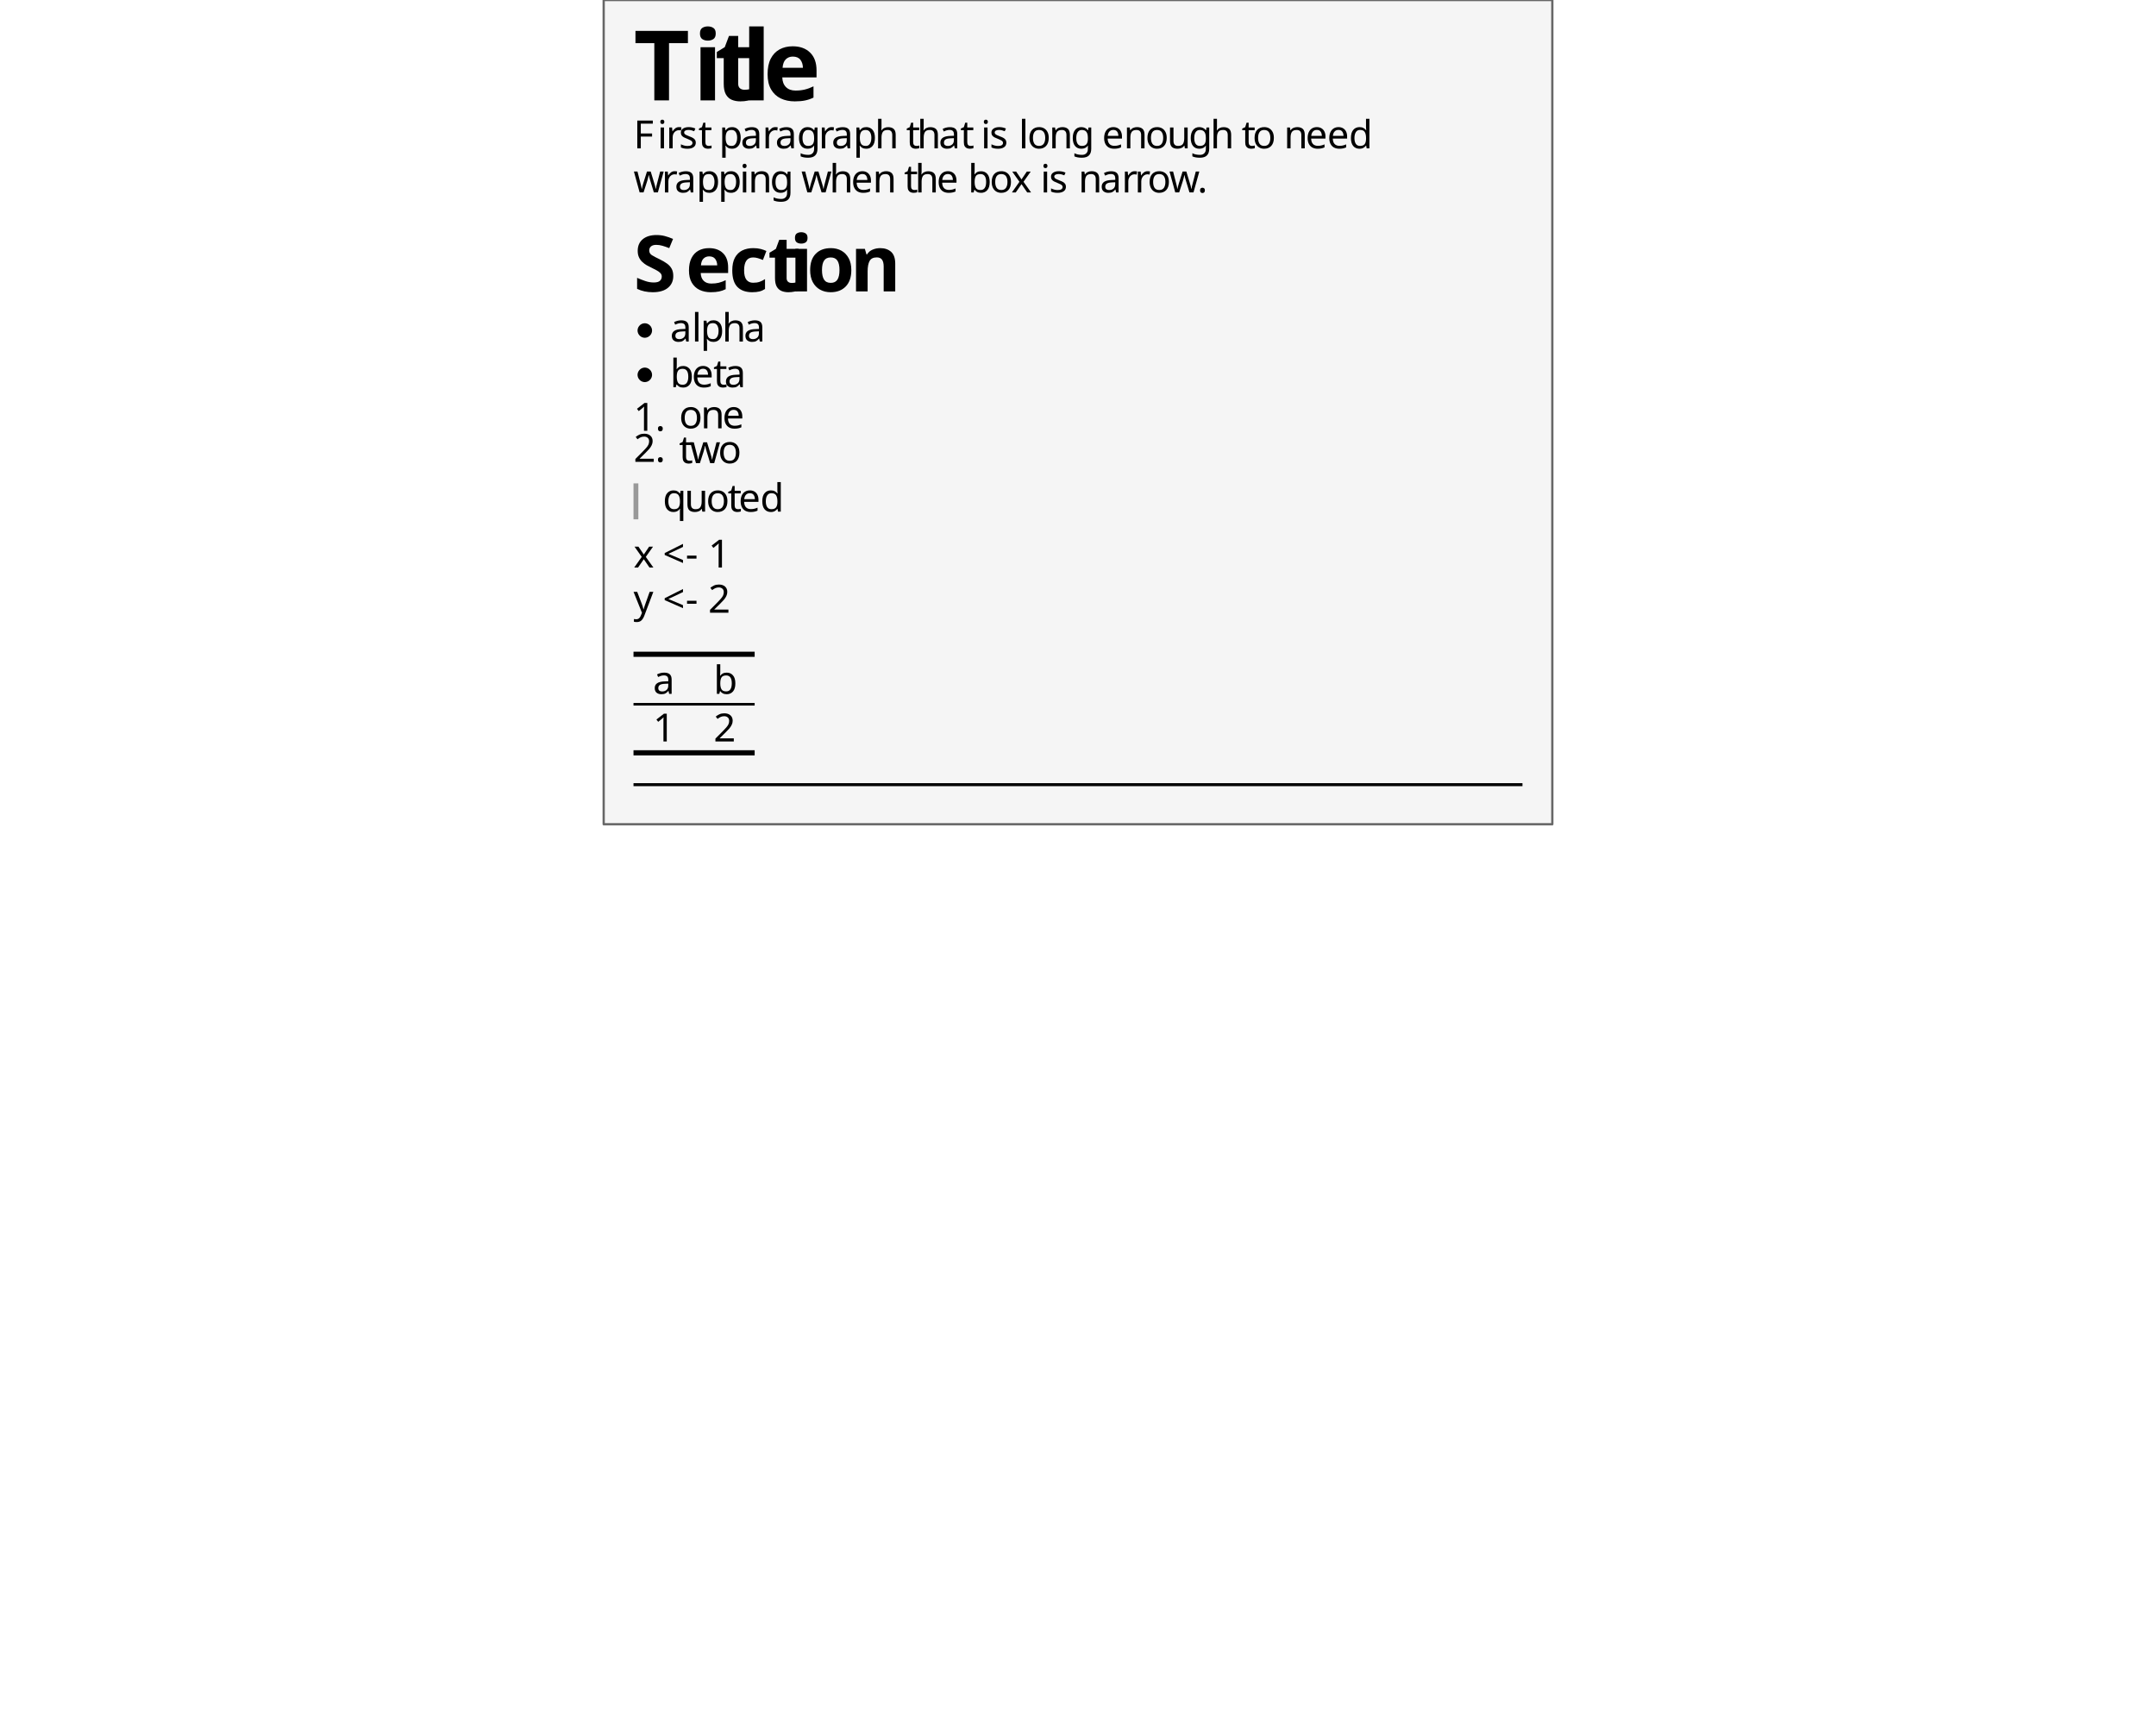
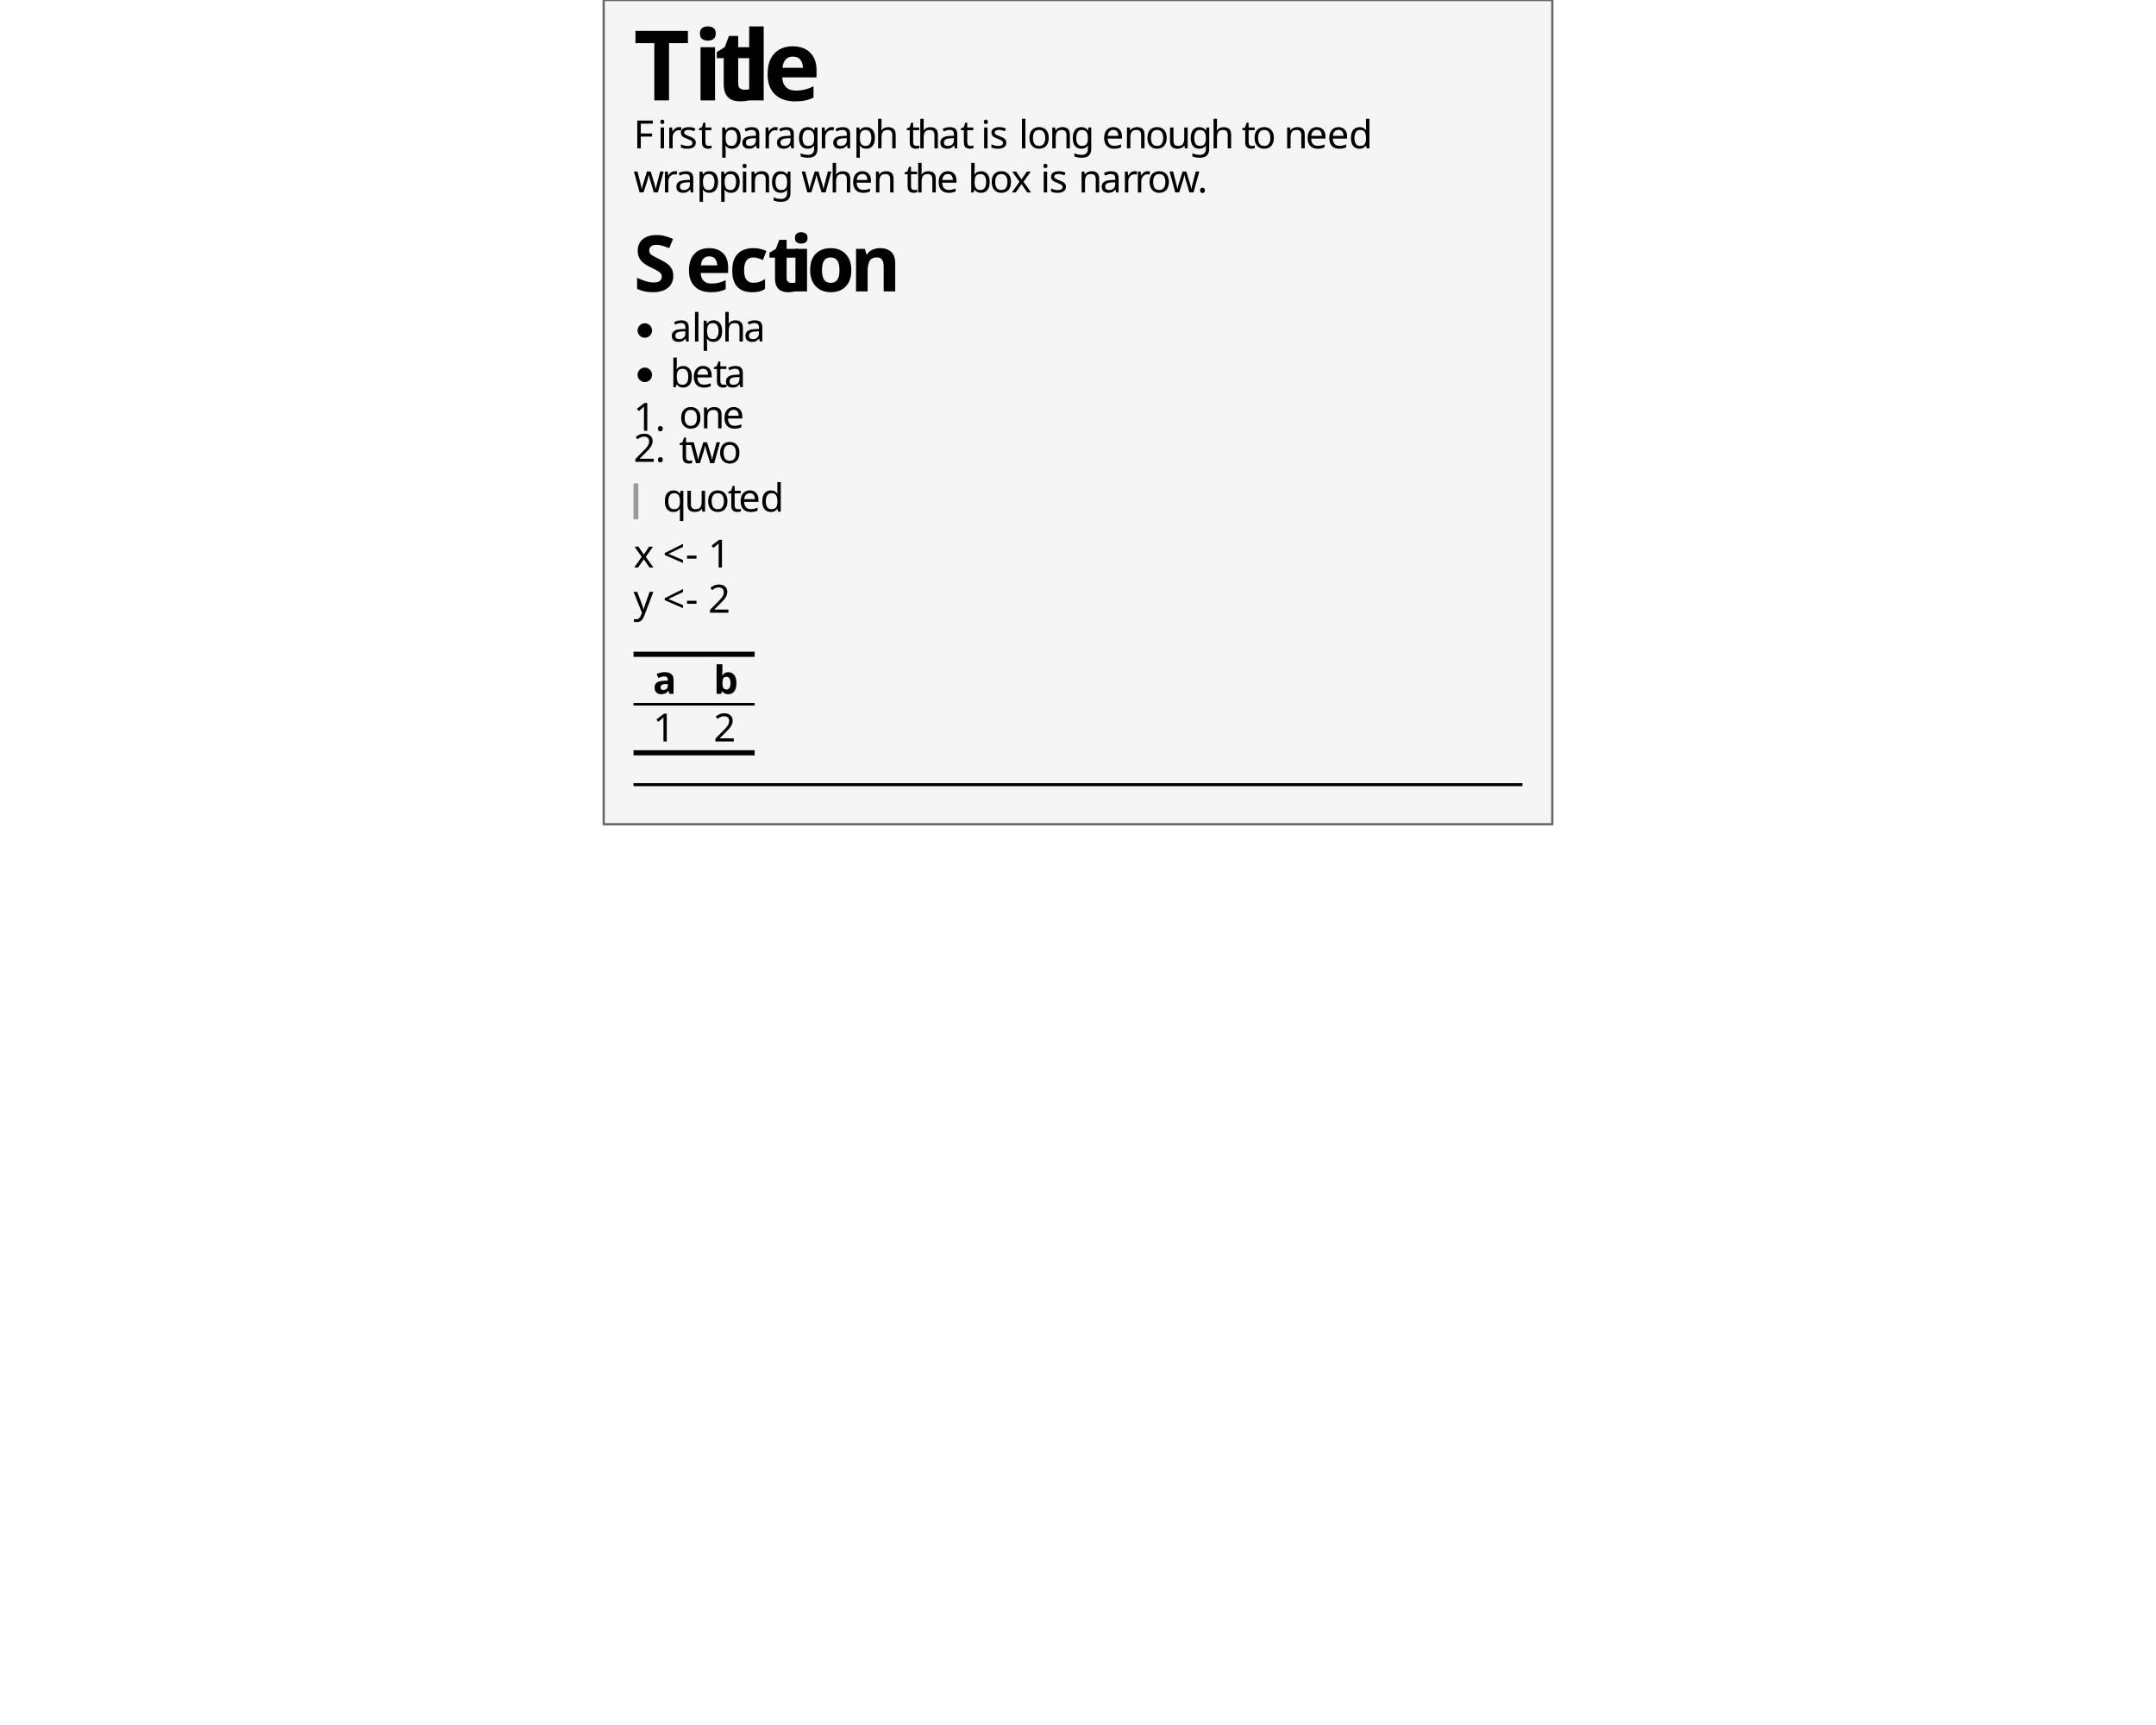
<svg xmlns="http://www.w3.org/2000/svg" class="svglite" data-engine-version="2.0" width="720.00pt" height="576.00pt" viewBox="0 0 720.00 576.00">
  <defs>
    <style type="text/css">
    .svglite line, .svglite polyline, .svglite polygon, .svglite path, .svglite rect, .svglite circle {
      fill: none;
      stroke: #000000;
      stroke-linecap: round;
      stroke-linejoin: round;
      stroke-miterlimit: 10.00;
    }
  </style>
  </defs>
  <rect width="100%" height="100%" style="stroke: none; fill: #FFFFFF;" />
  <defs>
    <clipPath id="cpMC4wMHw3MjAuMDB8MC4wMHw1NzYuMDA=">
      <rect x="0.00" y="0.00" width="720.00" height="576.00" />
    </clipPath>
  </defs>
  <g clip-path="url(#cpMC4wMHw3MjAuMDB8MC4wMHw1NzYuMDA=)">
    <rect x="201.60" y="-0" width="316.80" height="275.23" style="stroke-width: 0.75; stroke: #666666; fill: #F5F5F5;" />
    <text x="211.56" y="33.52" style="font-size: 32.50px; font-weight: bold; font-family: sans;" textLength="19.85px" lengthAdjust="spacingAndGlyphs">T</text>
    <text x="231.41" y="33.52" style="font-size: 32.50px; font-weight: bold; font-family: sans;" textLength="7.22px" lengthAdjust="spacingAndGlyphs">i</text>
    <text x="238.63" y="33.52" style="font-size: 32.50px; font-weight: bold; font-family: sans;" textLength="9.03px" lengthAdjust="spacingAndGlyphs">t</text>
    <text x="247.66" y="33.52" style="font-size: 32.50px; font-weight: bold; font-family: sans;" textLength="7.22px" lengthAdjust="spacingAndGlyphs">l</text>
    <text x="254.87" y="33.52" style="font-size: 32.50px; font-weight: bold; font-family: sans;" textLength="18.08px" lengthAdjust="spacingAndGlyphs">e</text>
    <text x="211.56" y="49.54" style="font-size: 13.00px; font-family: sans;" textLength="7.94px" lengthAdjust="spacingAndGlyphs">F</text>
    <text x="219.50" y="49.54" style="font-size: 13.00px; font-family: sans;" textLength="2.89px" lengthAdjust="spacingAndGlyphs">i</text>
    <text x="222.39" y="49.54" style="font-size: 13.00px; font-family: sans;" textLength="4.33px" lengthAdjust="spacingAndGlyphs">r</text>
    <text x="226.72" y="49.54" style="font-size: 13.00px; font-family: sans;" textLength="6.51px" lengthAdjust="spacingAndGlyphs">s</text>
    <text x="233.22" y="49.54" style="font-size: 13.00px; font-family: sans;" textLength="3.61px" lengthAdjust="spacingAndGlyphs">t</text>
    <text x="240.08" y="49.54" style="font-size: 13.00px; font-family: sans;" textLength="7.23px" lengthAdjust="spacingAndGlyphs">p</text>
    <text x="247.32" y="49.54" style="font-size: 13.00px; font-family: sans;" textLength="7.23px" lengthAdjust="spacingAndGlyphs">a</text>
    <text x="254.55" y="49.54" style="font-size: 13.00px; font-family: sans;" textLength="4.33px" lengthAdjust="spacingAndGlyphs">r</text>
    <text x="258.87" y="49.54" style="font-size: 13.00px; font-family: sans;" textLength="7.23px" lengthAdjust="spacingAndGlyphs">a</text>
    <text x="266.11" y="49.54" style="font-size: 13.00px; font-family: sans;" textLength="7.23px" lengthAdjust="spacingAndGlyphs">g</text>
    <text x="273.34" y="49.54" style="font-size: 13.00px; font-family: sans;" textLength="4.33px" lengthAdjust="spacingAndGlyphs">r</text>
    <text x="277.67" y="49.54" style="font-size: 13.00px; font-family: sans;" textLength="7.23px" lengthAdjust="spacingAndGlyphs">a</text>
    <text x="284.90" y="49.54" style="font-size: 13.00px; font-family: sans;" textLength="7.23px" lengthAdjust="spacingAndGlyphs">p</text>
    <text x="292.13" y="49.54" style="font-size: 13.00px; font-family: sans;" textLength="7.23px" lengthAdjust="spacingAndGlyphs">h</text>
    <text x="302.61" y="49.54" style="font-size: 13.00px; font-family: sans;" textLength="3.61px" lengthAdjust="spacingAndGlyphs">t</text>
    <text x="306.22" y="49.54" style="font-size: 13.00px; font-family: sans;" textLength="7.23px" lengthAdjust="spacingAndGlyphs">h</text>
    <text x="313.45" y="49.54" style="font-size: 13.00px; font-family: sans;" textLength="7.23px" lengthAdjust="spacingAndGlyphs">a</text>
    <text x="320.68" y="49.54" style="font-size: 13.00px; font-family: sans;" textLength="3.61px" lengthAdjust="spacingAndGlyphs">t</text>
    <text x="327.54" y="49.54" style="font-size: 13.00px; font-family: sans;" textLength="2.89px" lengthAdjust="spacingAndGlyphs">i</text>
    <text x="330.43" y="49.54" style="font-size: 13.00px; font-family: sans;" textLength="6.51px" lengthAdjust="spacingAndGlyphs">s</text>
    <text x="340.18" y="49.54" style="font-size: 13.00px; font-family: sans;" textLength="2.89px" lengthAdjust="spacingAndGlyphs">l</text>
    <text x="343.07" y="49.54" style="font-size: 13.00px; font-family: sans;" textLength="7.23px" lengthAdjust="spacingAndGlyphs">o</text>
    <text x="350.30" y="49.54" style="font-size: 13.00px; font-family: sans;" textLength="7.23px" lengthAdjust="spacingAndGlyphs">n</text>
    <text x="357.53" y="49.54" style="font-size: 13.00px; font-family: sans;" textLength="7.23px" lengthAdjust="spacingAndGlyphs">g</text>
    <text x="368.01" y="49.54" style="font-size: 13.00px; font-family: sans;" textLength="7.23px" lengthAdjust="spacingAndGlyphs">e</text>
    <text x="375.24" y="49.54" style="font-size: 13.00px; font-family: sans;" textLength="7.23px" lengthAdjust="spacingAndGlyphs">n</text>
    <text x="382.47" y="49.54" style="font-size: 13.00px; font-family: sans;" textLength="7.23px" lengthAdjust="spacingAndGlyphs">o</text>
    <text x="389.70" y="49.54" style="font-size: 13.00px; font-family: sans;" textLength="7.23px" lengthAdjust="spacingAndGlyphs">u</text>
    <text x="396.93" y="49.54" style="font-size: 13.00px; font-family: sans;" textLength="7.23px" lengthAdjust="spacingAndGlyphs">g</text>
    <text x="404.16" y="49.54" style="font-size: 13.00px; font-family: sans;" textLength="7.23px" lengthAdjust="spacingAndGlyphs">h</text>
    <text x="414.64" y="49.54" style="font-size: 13.00px; font-family: sans;" textLength="3.61px" lengthAdjust="spacingAndGlyphs">t</text>
    <text x="418.25" y="49.54" style="font-size: 13.00px; font-family: sans;" textLength="7.23px" lengthAdjust="spacingAndGlyphs">o</text>
    <text x="428.74" y="49.54" style="font-size: 13.00px; font-family: sans;" textLength="7.23px" lengthAdjust="spacingAndGlyphs">n</text>
    <text x="435.97" y="49.54" style="font-size: 13.00px; font-family: sans;" textLength="7.23px" lengthAdjust="spacingAndGlyphs">e</text>
    <text x="443.20" y="49.54" style="font-size: 13.00px; font-family: sans;" textLength="7.23px" lengthAdjust="spacingAndGlyphs">e</text>
    <text x="450.43" y="49.54" style="font-size: 13.00px; font-family: sans;" textLength="7.23px" lengthAdjust="spacingAndGlyphs">d</text>
    <text x="211.56" y="64.26" style="font-size: 13.00px; font-family: sans;" textLength="9.39px" lengthAdjust="spacingAndGlyphs">w</text>
    <text x="220.95" y="64.26" style="font-size: 13.00px; font-family: sans;" textLength="4.33px" lengthAdjust="spacingAndGlyphs">r</text>
    <text x="225.28" y="64.26" style="font-size: 13.00px; font-family: sans;" textLength="7.23px" lengthAdjust="spacingAndGlyphs">a</text>
    <text x="232.51" y="64.26" style="font-size: 13.00px; font-family: sans;" textLength="7.23px" lengthAdjust="spacingAndGlyphs">p</text>
    <text x="239.74" y="64.26" style="font-size: 13.00px; font-family: sans;" textLength="7.23px" lengthAdjust="spacingAndGlyphs">p</text>
    <text x="246.97" y="64.26" style="font-size: 13.00px; font-family: sans;" textLength="2.89px" lengthAdjust="spacingAndGlyphs">i</text>
    <text x="249.86" y="64.26" style="font-size: 13.00px; font-family: sans;" textLength="7.23px" lengthAdjust="spacingAndGlyphs">n</text>
    <text x="257.09" y="64.26" style="font-size: 13.00px; font-family: sans;" textLength="7.23px" lengthAdjust="spacingAndGlyphs">g</text>
    <text x="267.57" y="64.26" style="font-size: 13.00px; font-family: sans;" textLength="9.39px" lengthAdjust="spacingAndGlyphs">w</text>
    <text x="276.96" y="64.26" style="font-size: 13.00px; font-family: sans;" textLength="7.23px" lengthAdjust="spacingAndGlyphs">h</text>
    <text x="284.19" y="64.26" style="font-size: 13.00px; font-family: sans;" textLength="7.23px" lengthAdjust="spacingAndGlyphs">e</text>
    <text x="291.42" y="64.26" style="font-size: 13.00px; font-family: sans;" textLength="7.23px" lengthAdjust="spacingAndGlyphs">n</text>
    <text x="301.90" y="64.26" style="font-size: 13.00px; font-family: sans;" textLength="3.61px" lengthAdjust="spacingAndGlyphs">t</text>
    <text x="305.52" y="64.26" style="font-size: 13.00px; font-family: sans;" textLength="7.23px" lengthAdjust="spacingAndGlyphs">h</text>
    <text x="312.75" y="64.26" style="font-size: 13.00px; font-family: sans;" textLength="7.23px" lengthAdjust="spacingAndGlyphs">e</text>
    <text x="323.23" y="64.26" style="font-size: 13.00px; font-family: sans;" textLength="7.23px" lengthAdjust="spacingAndGlyphs">b</text>
    <text x="330.46" y="64.26" style="font-size: 13.00px; font-family: sans;" textLength="7.23px" lengthAdjust="spacingAndGlyphs">o</text>
    <text x="337.69" y="64.26" style="font-size: 13.00px; font-family: sans;" textLength="6.51px" lengthAdjust="spacingAndGlyphs">x</text>
    <text x="347.44" y="64.26" style="font-size: 13.00px; font-family: sans;" textLength="2.89px" lengthAdjust="spacingAndGlyphs">i</text>
    <text x="350.33" y="64.26" style="font-size: 13.00px; font-family: sans;" textLength="6.51px" lengthAdjust="spacingAndGlyphs">s</text>
    <text x="360.09" y="64.26" style="font-size: 13.00px; font-family: sans;" textLength="7.23px" lengthAdjust="spacingAndGlyphs">n</text>
    <text x="367.32" y="64.26" style="font-size: 13.00px; font-family: sans;" textLength="7.23px" lengthAdjust="spacingAndGlyphs">a</text>
    <text x="374.55" y="64.26" style="font-size: 13.00px; font-family: sans;" textLength="4.33px" lengthAdjust="spacingAndGlyphs">r</text>
    <text x="378.88" y="64.26" style="font-size: 13.00px; font-family: sans;" textLength="4.33px" lengthAdjust="spacingAndGlyphs">r</text>
    <text x="383.20" y="64.26" style="font-size: 13.00px; font-family: sans;" textLength="7.23px" lengthAdjust="spacingAndGlyphs">o</text>
    <text x="390.43" y="64.26" style="font-size: 13.00px; font-family: sans;" textLength="9.39px" lengthAdjust="spacingAndGlyphs">w</text>
    <text x="399.83" y="64.26" style="font-size: 13.00px; font-family: sans;" textLength="3.61px" lengthAdjust="spacingAndGlyphs">.</text>
    <text x="211.56" y="97.31" style="font-size: 26.00px; font-weight: bold; font-family: sans;" textLength="17.35px" lengthAdjust="spacingAndGlyphs">S</text>
    <text x="228.91" y="97.31" style="font-size: 26.00px; font-weight: bold; font-family: sans;" textLength="14.46px" lengthAdjust="spacingAndGlyphs">e</text>
    <text x="243.37" y="97.31" style="font-size: 26.00px; font-weight: bold; font-family: sans;" textLength="13.01px" lengthAdjust="spacingAndGlyphs">c</text>
    <text x="256.38" y="97.31" style="font-size: 26.00px; font-weight: bold; font-family: sans;" textLength="7.22px" lengthAdjust="spacingAndGlyphs">t</text>
    <text x="263.60" y="97.31" style="font-size: 26.00px; font-weight: bold; font-family: sans;" textLength="5.77px" lengthAdjust="spacingAndGlyphs">i</text>
    <text x="269.38" y="97.31" style="font-size: 26.00px; font-weight: bold; font-family: sans;" textLength="14.46px" lengthAdjust="spacingAndGlyphs">o</text>
    <text x="283.84" y="97.31" style="font-size: 26.00px; font-weight: bold; font-family: sans;" textLength="14.46px" lengthAdjust="spacingAndGlyphs">n</text>
    <path d="M 212.91 110.36 L 212.93 110.62 L 212.97 110.87 L 213.04 111.11 L 213.13 111.35 L 213.25 111.57 L 213.39 111.78 L 213.55 111.97 L 213.72 112.15 L 213.91 112.30 L 214.12 112.44 L 214.34 112.56 L 214.58 112.65 L 214.82 112.72 L 215.07 112.76 L 215.33 112.78 L 215.59 112.76 L 215.84 112.72 L 216.09 112.65 L 216.32 112.56 L 216.54 112.44 L 216.75 112.30 L 216.94 112.15 L 217.12 111.97 L 217.28 111.78 L 217.42 111.57 L 217.53 111.35 L 217.63 111.11 L 217.69 110.87 L 217.74 110.62 L 217.75 110.36 L 217.74 110.10 L 217.69 109.85 L 217.63 109.60 L 217.53 109.37 L 217.42 109.15 L 217.28 108.94 L 217.12 108.75 L 216.94 108.57 L 216.75 108.41 L 216.54 108.28 L 216.32 108.16 L 216.09 108.07 L 215.84 108.00 L 215.59 107.96 L 215.33 107.94 L 215.07 107.96 L 214.82 108.00 L 214.58 108.07 L 214.34 108.16 L 214.12 108.28 L 213.91 108.41 L 213.72 108.57 L 213.55 108.75 L 213.39 108.94 L 213.25 109.15 L 213.13 109.37 L 213.04 109.60 L 212.97 109.85 L 212.93 110.10 L 212.91 110.36 Z" style="fill-rule: evenodd; fill: #000000; stroke-width: 0.75; stroke: none;" />
    <text x="223.76" y="114.04" style="font-size: 13.00px; font-family: sans;" textLength="7.23px" lengthAdjust="spacingAndGlyphs">a</text>
    <text x="230.99" y="114.04" style="font-size: 13.00px; font-family: sans;" textLength="2.89px" lengthAdjust="spacingAndGlyphs">l</text>
    <text x="233.88" y="114.04" style="font-size: 13.00px; font-family: sans;" textLength="7.23px" lengthAdjust="spacingAndGlyphs">p</text>
    <text x="241.11" y="114.04" style="font-size: 13.00px; font-family: sans;" textLength="7.23px" lengthAdjust="spacingAndGlyphs">h</text>
    <text x="248.34" y="114.04" style="font-size: 13.00px; font-family: sans;" textLength="7.23px" lengthAdjust="spacingAndGlyphs">a</text>
    <path d="M 212.91 125.16 L 212.93 125.42 L 212.97 125.67 L 213.04 125.92 L 213.13 126.15 L 213.25 126.37 L 213.39 126.58 L 213.55 126.77 L 213.72 126.95 L 213.91 127.11 L 214.12 127.25 L 214.34 127.36 L 214.58 127.46 L 214.82 127.52 L 215.07 127.57 L 215.33 127.58 L 215.59 127.57 L 215.84 127.52 L 216.09 127.46 L 216.32 127.36 L 216.54 127.25 L 216.75 127.11 L 216.94 126.95 L 217.12 126.77 L 217.28 126.58 L 217.42 126.37 L 217.53 126.15 L 217.63 125.92 L 217.69 125.67 L 217.74 125.42 L 217.75 125.16 L 217.74 124.90 L 217.69 124.65 L 217.63 124.41 L 217.53 124.17 L 217.42 123.95 L 217.28 123.74 L 217.12 123.55 L 216.94 123.38 L 216.75 123.22 L 216.54 123.08 L 216.32 122.96 L 216.09 122.87 L 215.84 122.80 L 215.59 122.76 L 215.33 122.74 L 215.07 122.76 L 214.82 122.80 L 214.58 122.87 L 214.34 122.96 L 214.12 123.08 L 213.91 123.22 L 213.72 123.38 L 213.55 123.55 L 213.39 123.74 L 213.25 123.95 L 213.13 124.17 L 213.04 124.41 L 212.97 124.65 L 212.93 124.90 L 212.91 125.16 Z" style="fill-rule: evenodd; fill: #000000; stroke-width: 0.75; stroke: none;" />
    <text x="223.76" y="129.29" style="font-size: 13.00px; font-family: sans;" textLength="7.23px" lengthAdjust="spacingAndGlyphs">b</text>
    <text x="230.99" y="129.29" style="font-size: 13.00px; font-family: sans;" textLength="7.23px" lengthAdjust="spacingAndGlyphs">e</text>
    <text x="238.22" y="129.29" style="font-size: 13.00px; font-family: sans;" textLength="3.61px" lengthAdjust="spacingAndGlyphs">t</text>
    <text x="241.84" y="129.29" style="font-size: 13.00px; font-family: sans;" textLength="7.23px" lengthAdjust="spacingAndGlyphs">a</text>
    <text x="211.56" y="143.84" style="font-size: 13.00px; font-family: sans;" textLength="7.23px" lengthAdjust="spacingAndGlyphs">1</text>
    <text x="218.79" y="143.84" style="font-size: 13.00px; font-family: sans;" textLength="3.61px" lengthAdjust="spacingAndGlyphs">.</text>
    <text x="226.76" y="143.01" style="font-size: 13.00px; font-family: sans;" textLength="7.23px" lengthAdjust="spacingAndGlyphs">o</text>
    <text x="233.99" y="143.01" style="font-size: 13.00px; font-family: sans;" textLength="7.23px" lengthAdjust="spacingAndGlyphs">n</text>
    <text x="241.22" y="143.01" style="font-size: 13.00px; font-family: sans;" textLength="7.23px" lengthAdjust="spacingAndGlyphs">e</text>
    <text x="211.56" y="154.22" style="font-size: 13.00px; font-family: sans;" textLength="7.23px" lengthAdjust="spacingAndGlyphs">2</text>
    <text x="218.79" y="154.22" style="font-size: 13.00px; font-family: sans;" textLength="3.61px" lengthAdjust="spacingAndGlyphs">.</text>
    <text x="226.76" y="154.67" style="font-size: 13.00px; font-family: sans;" textLength="3.61px" lengthAdjust="spacingAndGlyphs">t</text>
    <text x="230.37" y="154.67" style="font-size: 13.00px; font-family: sans;" textLength="9.39px" lengthAdjust="spacingAndGlyphs">w</text>
    <text x="239.77" y="154.67" style="font-size: 13.00px; font-family: sans;" textLength="7.23px" lengthAdjust="spacingAndGlyphs">o</text>
    <text x="221.31" y="170.84" style="font-size: 13.00px; font-family: sans;" textLength="7.23px" lengthAdjust="spacingAndGlyphs">q</text>
    <text x="228.54" y="170.84" style="font-size: 13.00px; font-family: sans;" textLength="7.23px" lengthAdjust="spacingAndGlyphs">u</text>
    <text x="235.77" y="170.84" style="font-size: 13.00px; font-family: sans;" textLength="7.23px" lengthAdjust="spacingAndGlyphs">o</text>
    <text x="243.00" y="170.84" style="font-size: 13.00px; font-family: sans;" textLength="3.61px" lengthAdjust="spacingAndGlyphs">t</text>
    <text x="246.62" y="170.84" style="font-size: 13.00px; font-family: sans;" textLength="7.23px" lengthAdjust="spacingAndGlyphs">e</text>
    <text x="253.85" y="170.84" style="font-size: 13.00px; font-family: sans;" textLength="7.23px" lengthAdjust="spacingAndGlyphs">d</text>
    <rect x="211.56" y="161.41" width="1.62" height="12.00" style="stroke-width: 0.75; stroke: none; fill: #999999;" />
    <text x="211.56" y="189.51" style="font-size: 13.00px; font-family: sans;" textLength="6.51px" lengthAdjust="spacingAndGlyphs">x</text>
    <text x="221.32" y="189.51" style="font-size: 13.00px; font-family: sans;" textLength="7.60px" lengthAdjust="spacingAndGlyphs">&lt;</text>
    <text x="228.92" y="189.51" style="font-size: 13.00px; font-family: sans;" textLength="4.33px" lengthAdjust="spacingAndGlyphs">-</text>
    <text x="236.49" y="189.51" style="font-size: 13.00px; font-family: sans;" textLength="7.23px" lengthAdjust="spacingAndGlyphs">1</text>
    <text x="211.56" y="204.59" style="font-size: 13.00px; font-family: sans;" textLength="6.51px" lengthAdjust="spacingAndGlyphs">y</text>
    <text x="221.32" y="204.59" style="font-size: 13.00px; font-family: sans;" textLength="7.60px" lengthAdjust="spacingAndGlyphs">&lt;</text>
    <text x="228.92" y="204.59" style="font-size: 13.00px; font-family: sans;" textLength="4.33px" lengthAdjust="spacingAndGlyphs">-</text>
    <text x="236.49" y="204.59" style="font-size: 13.00px; font-family: sans;" textLength="7.23px" lengthAdjust="spacingAndGlyphs">2</text>
    <rect x="211.56" y="217.61" width="40.46" height="1.72" style="stroke-width: 0.75; stroke: none; fill: #000000;" />
-     <text x="218.06" y="231.68" style="font-size: 13.00px; font-family: sans;" textLength="7.23px" lengthAdjust="spacingAndGlyphs">a</text>
-     <text x="238.29" y="231.68" style="font-size: 13.00px; font-family: sans;" textLength="7.23px" lengthAdjust="spacingAndGlyphs">b</text>
+     <text x="218.06" y="231.68" style="font-size: 13.00px; font-weight: bold; font-family: sans;" textLength="7.23px" lengthAdjust="spacingAndGlyphs">a</text>
+     <text x="238.29" y="231.68" style="font-size: 13.00px; font-weight: bold; font-family: sans;" textLength="7.23px" lengthAdjust="spacingAndGlyphs">b</text>
    <rect x="211.56" y="234.73" width="40.46" height="0.86" style="stroke-width: 0.75; stroke: none; fill: #000000;" />
    <text x="218.06" y="247.59" style="font-size: 13.00px; font-family: sans;" textLength="7.23px" lengthAdjust="spacingAndGlyphs">1</text>
    <text x="238.29" y="247.59" style="font-size: 13.00px; font-family: sans;" textLength="7.23px" lengthAdjust="spacingAndGlyphs">2</text>
    <rect x="211.56" y="250.51" width="40.46" height="1.72" style="stroke-width: 0.75; stroke: none; fill: #000000;" />
    <rect x="211.56" y="261.51" width="296.87" height="1.00" style="stroke-width: 0.75; stroke: none; fill: #000000;" />
  </g>
</svg>
